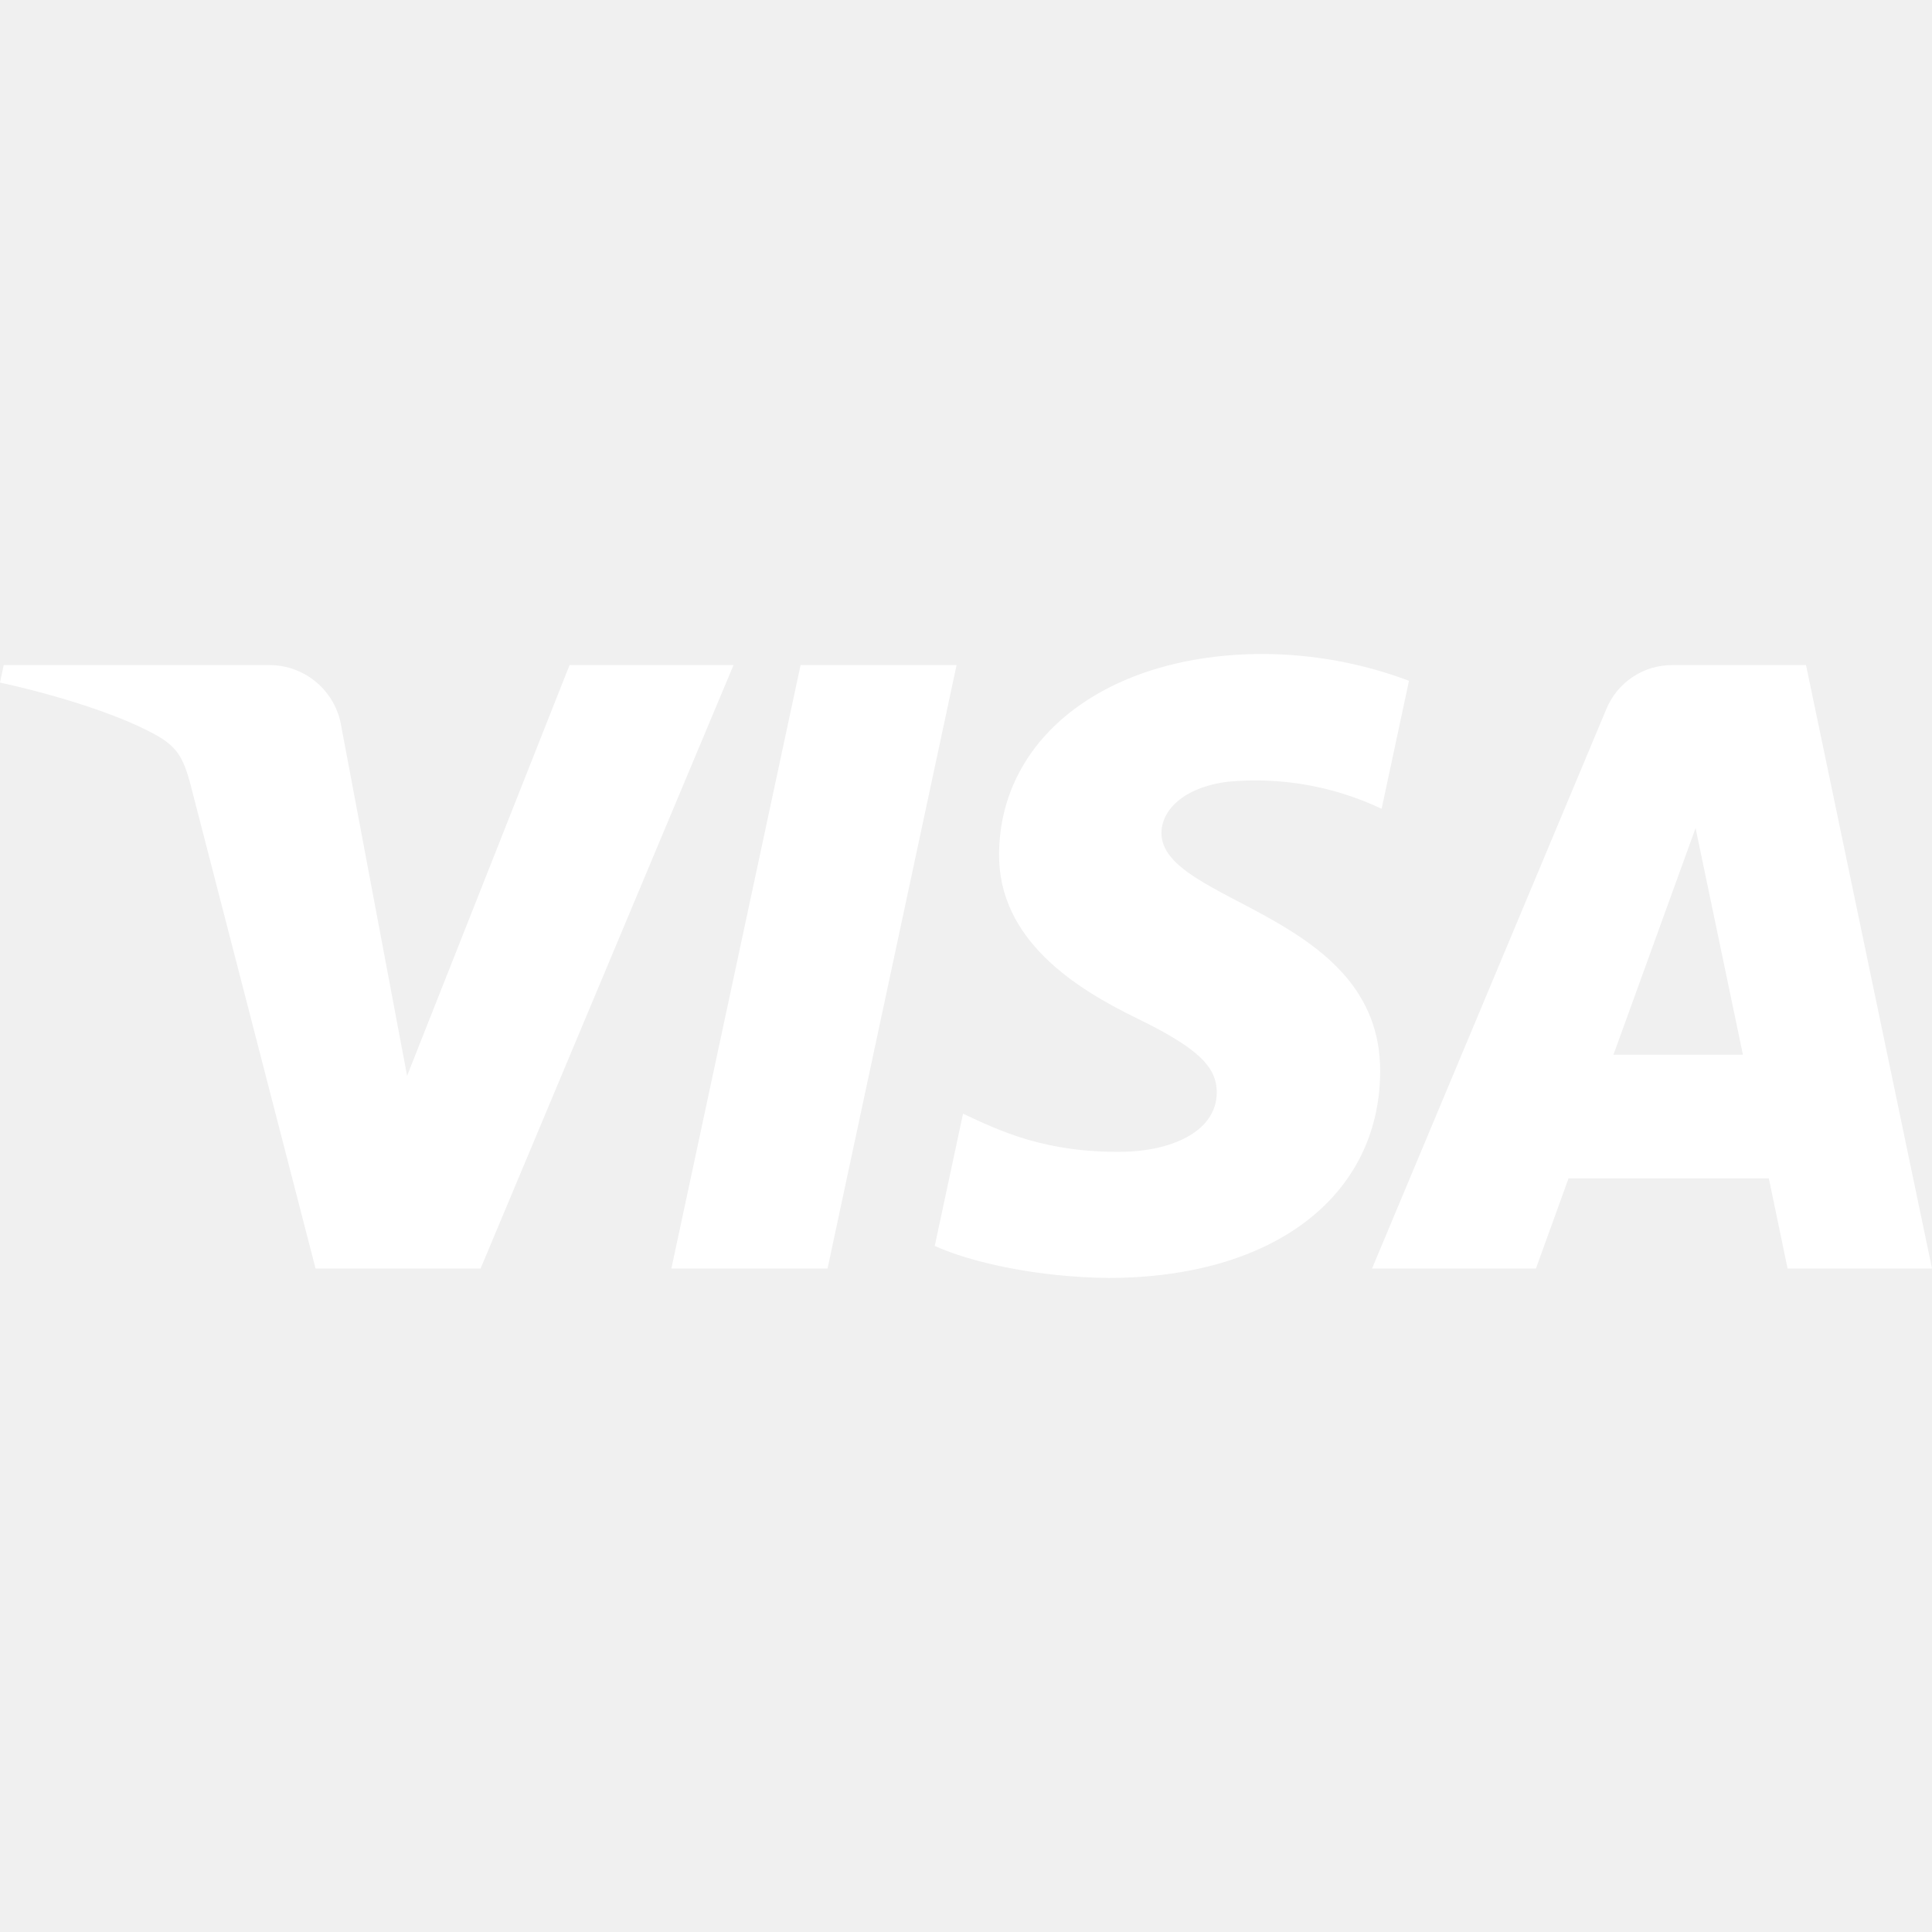
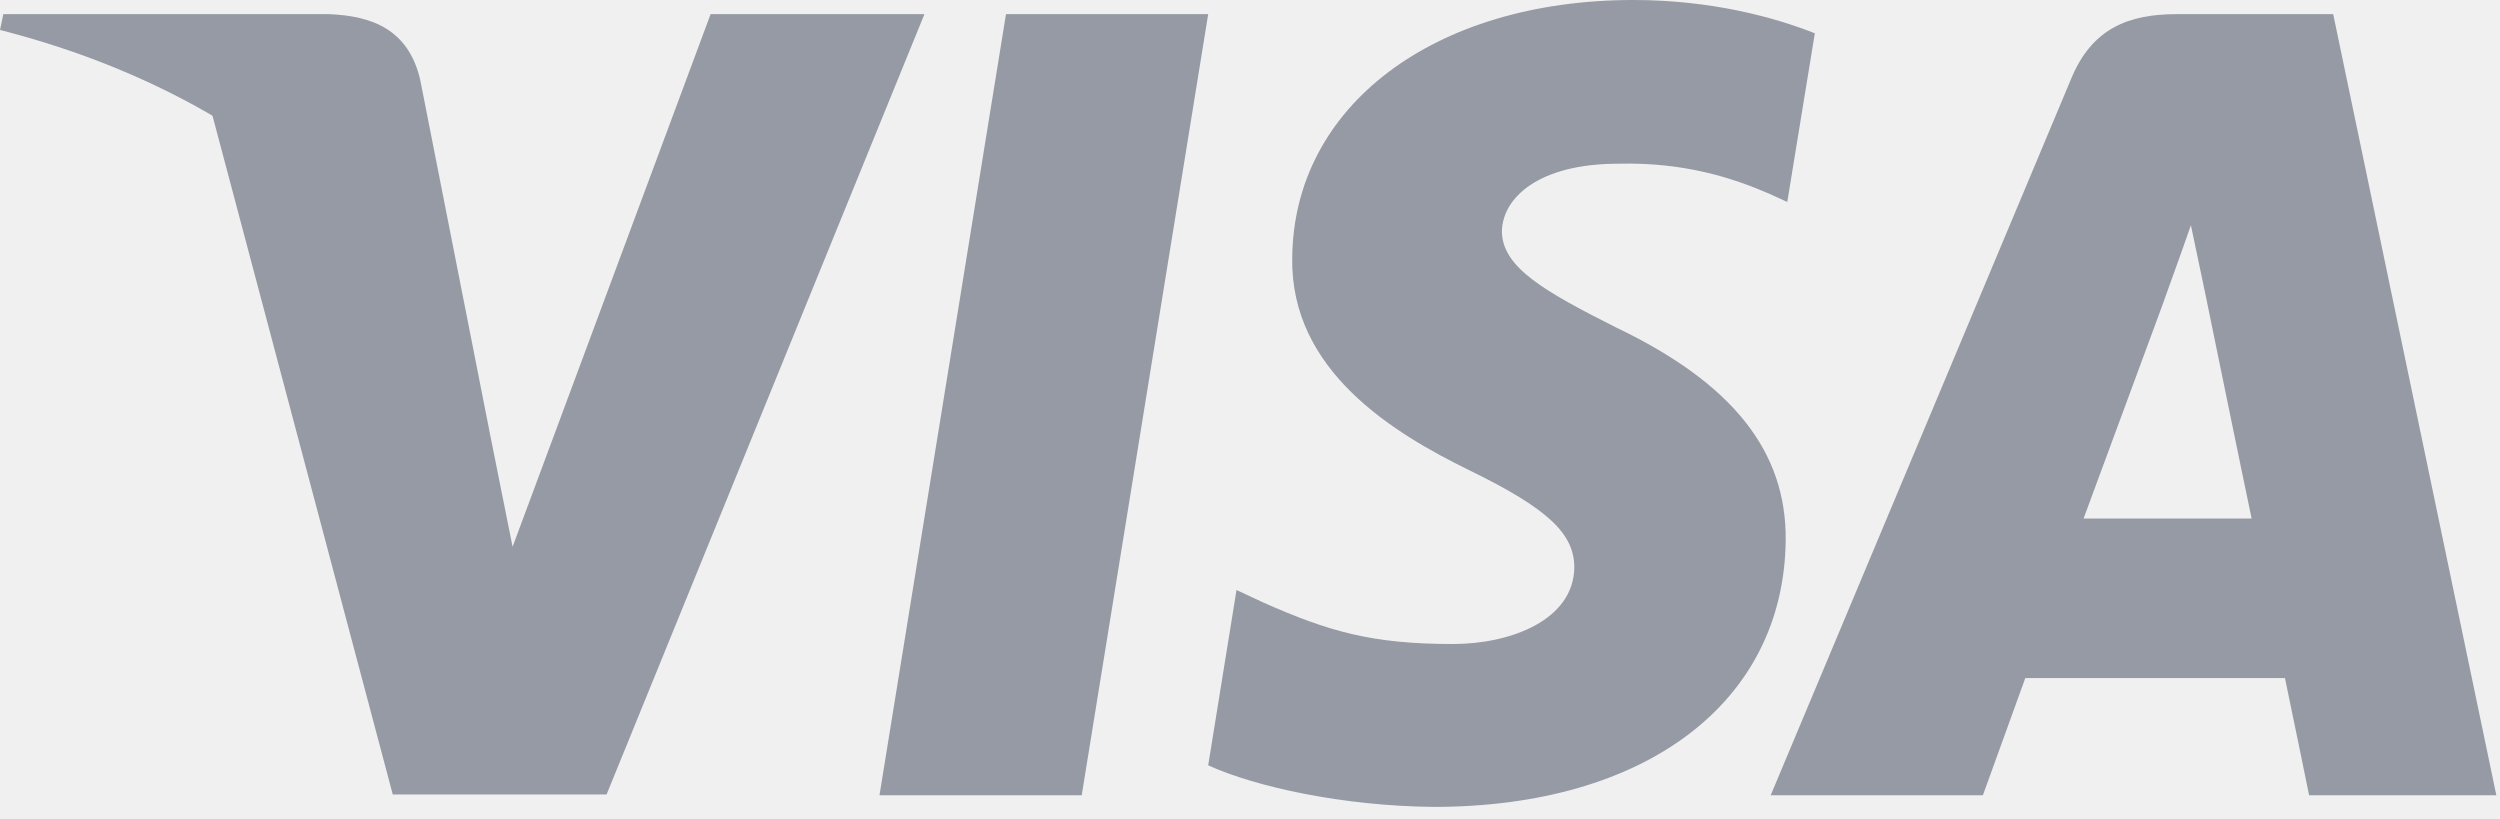
- <svg xmlns="http://www.w3.org/2000/svg" fill="#ffffff" role="img" viewBox="0 0 24 24">
-   <path d="M9.112 8.262L5.97 15.758H3.92L2.374 9.775c-.094-.368-.175-.503-.461-.658C1.447 8.864.677 8.627 0 8.479l.046-.217h3.3a.904.904 0 01.894.764l.817 4.338 2.018-5.102zm8.033 5.049c.008-1.979-2.736-2.088-2.717-2.972.006-.269.262-.555.822-.628a3.66 3.66 0 011.913.336l.34-1.59a5.207 5.207 0 00-1.814-.333c-1.917 0-3.266 1.02-3.278 2.479-.012 1.079.963 1.68 1.698 2.04.756.367 1.01.603 1.006.931-.005.504-.602.725-1.16.734-.975.015-1.54-.263-1.992-.473l-.351 1.642c.453.208 1.289.39 2.156.398 2.037 0 3.37-1.006 3.377-2.564m5.061 2.447H24l-1.565-7.496h-1.656a.883.883 0 00-.826.55l-2.909 6.946h2.036l.405-1.12h2.488zm-2.163-2.656l1.02-2.815.588 2.815zm-8.16-4.84l-1.603 7.496H8.34l1.605-7.496z" />
+ <svg xmlns="http://www.w3.org/2000/svg" width="58" height="19" viewBox="0 0 58 19" fill="none">
+   <g clip-path="url(#clip0_4914_563)">
+     <path d="M25.096 18.45H20.404L23.339 0.328H28.03L25.096 18.45Z" fill="#959AA4" />
+     <path d="M42.104 0.772C41.178 0.405 39.711 0 37.896 0C33.263 0 30 2.467 29.98 5.995C29.942 8.598 32.316 10.044 34.092 10.912C35.907 11.798 36.524 12.377 36.524 13.168C36.505 14.382 35.057 14.941 33.706 14.941C31.833 14.941 30.83 14.653 29.305 13.977L28.687 13.688L28.03 17.756C29.131 18.256 31.158 18.701 33.263 18.72C38.185 18.72 41.39 16.291 41.428 12.531C41.447 10.468 40.193 8.888 37.49 7.596C35.849 6.767 34.844 6.208 34.844 5.36C34.864 4.588 35.694 3.798 37.547 3.798C39.072 3.76 40.192 4.126 41.041 4.492L41.465 4.685L42.104 0.772Z" fill="#959AA4" />
+     <path d="M48.339 12.03C48.725 10.989 50.212 6.96 50.212 6.96C50.192 6.998 50.597 5.9 50.829 5.225L51.157 6.786C51.157 6.786 52.045 11.124 52.238 12.03C51.505 12.03 49.265 12.03 48.339 12.03ZM54.13 0.328H50.501C49.382 0.328 48.532 0.656 48.049 1.832L41.08 18.45H46.003C46.003 18.45 46.813 16.213 46.987 15.731C47.527 15.731 52.316 15.731 53.011 15.731C53.146 16.367 53.571 18.45 53.571 18.45H57.915L54.13 0.328Z" fill="#959AA4" />
+     <path d="M16.486 0.328L11.892 12.685L11.39 10.179C10.54 7.288 7.876 4.146 4.903 2.583L9.112 18.431H14.073L21.447 0.328H16.486Z" fill="#959AA4" />
+     <path d="M7.625 0.328H0.077L0 0.695C5.888 2.198 9.788 5.823 11.39 10.18L9.749 1.852C9.479 0.694 8.649 0.367 7.625 0.328Z" fill="#959AA4" />
+   </g>
+   <defs>
+     <clipPath id="clip0_4914_563">
+       <rect width="57.915" height="18.72" fill="white" />
+     </clipPath>
+   </defs>
</svg>
